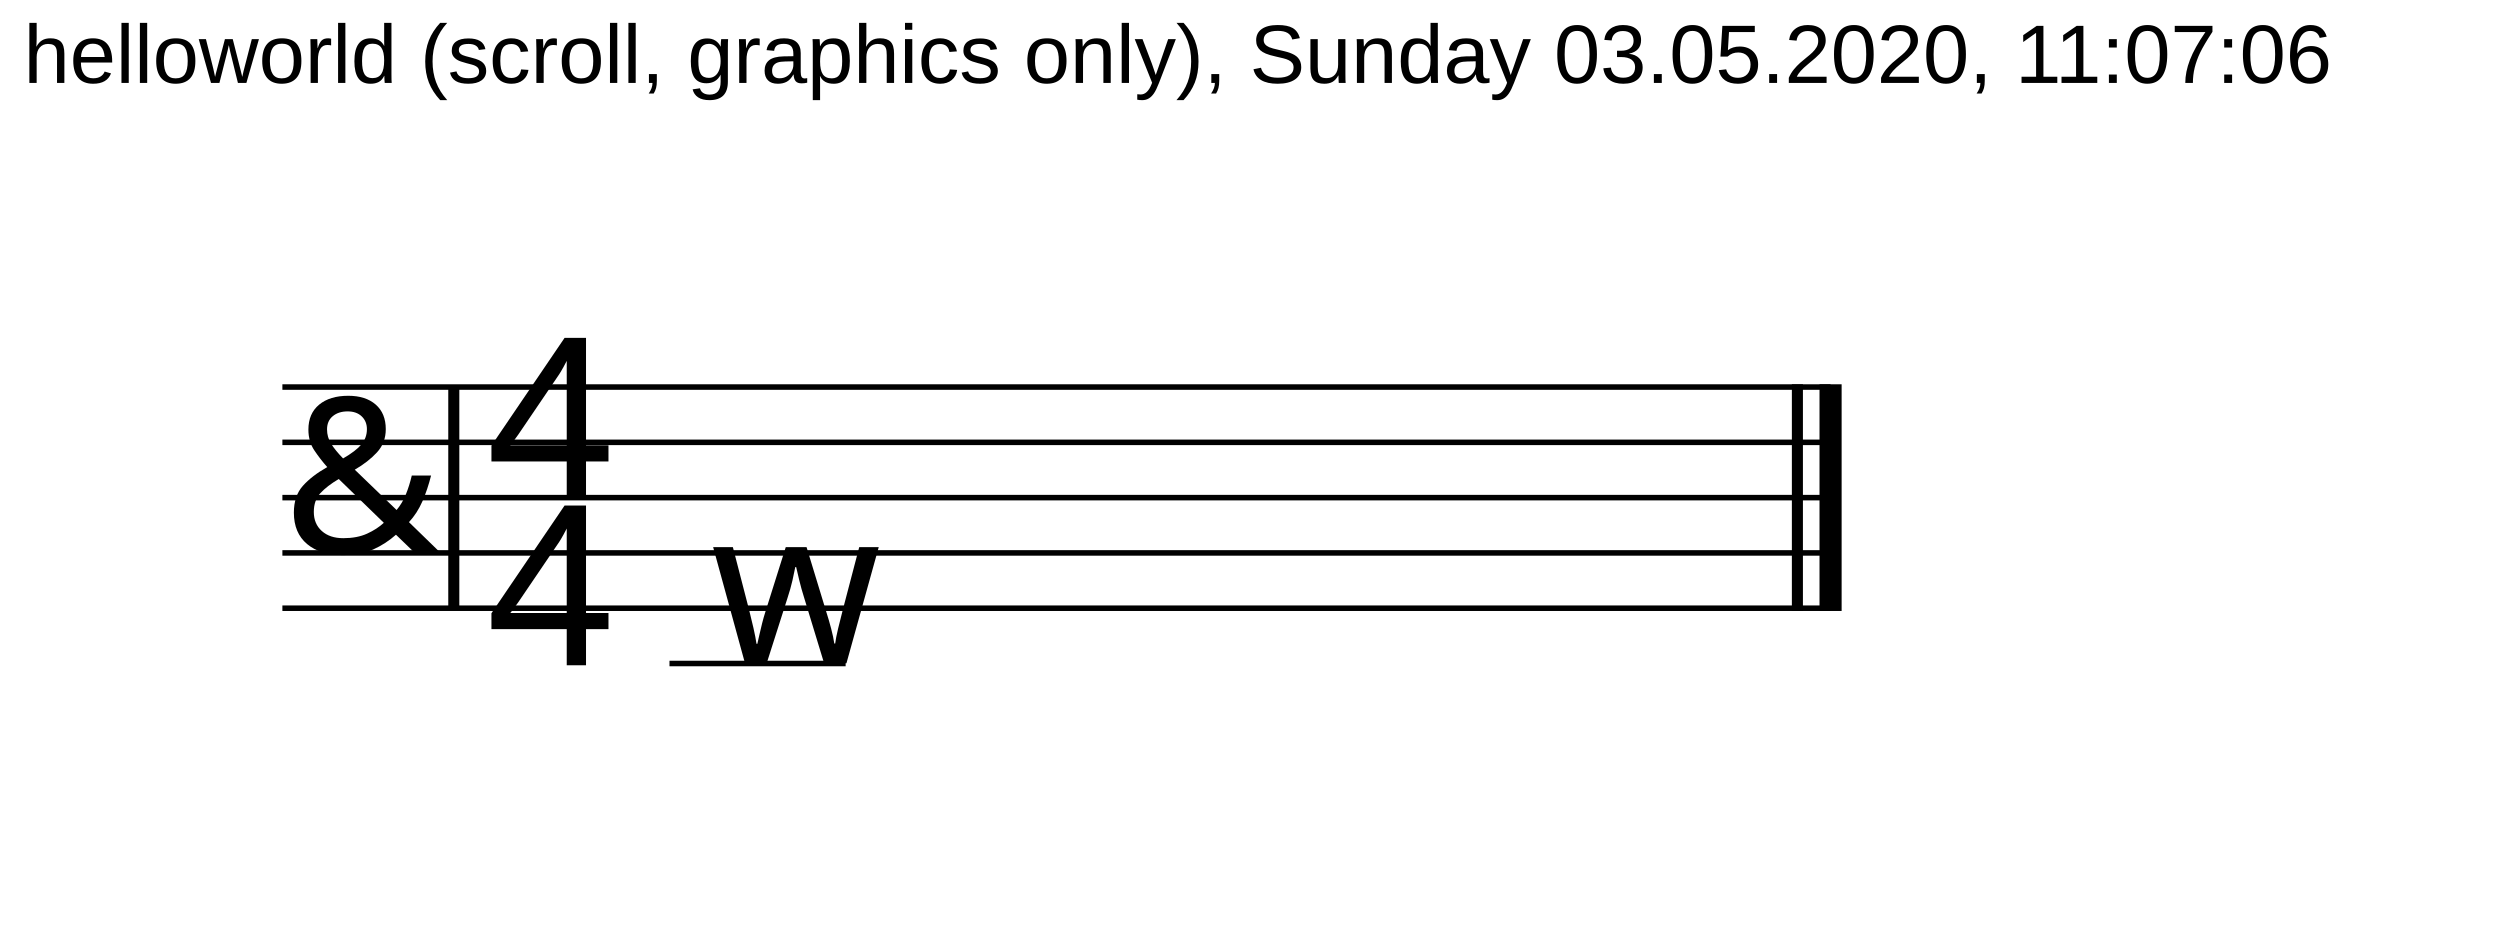
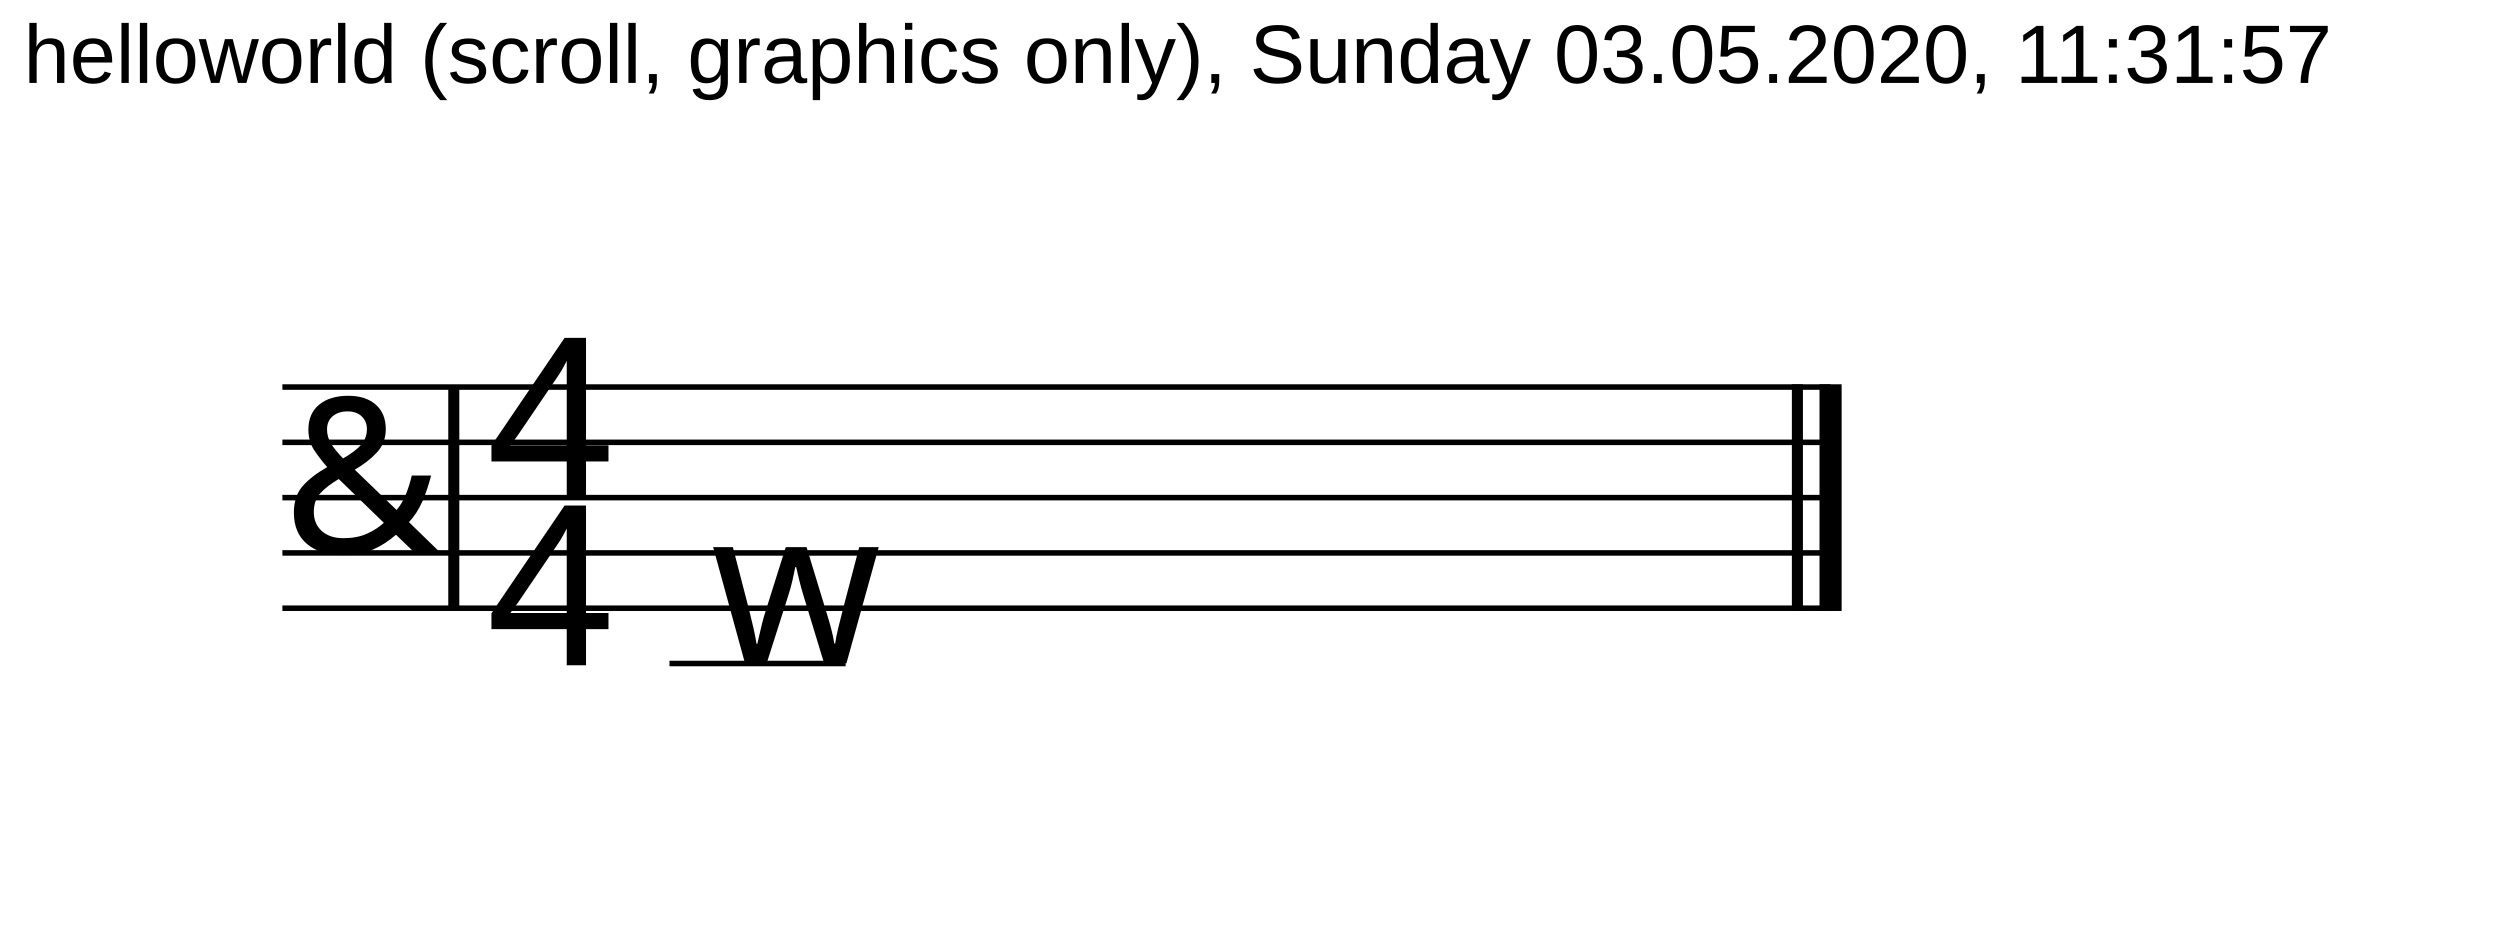
<svg xmlns="http://www.w3.org/2000/svg" width="450" height="168" viewBox="0 0 4500 1688">
  <defs>
    <style type="text/css">
			@font-face
			{
				font-family: 'CLicht';
				src: url('https://james-ingram-act-two.de/fonts/clicht_plain-webfont.eot');
				src: url('https://james-ingram-act-two.de/fonts/clicht_plain-webfont.eot?#iefix') format('embedded-opentype'),
				url('https://james-ingram-act-two.de/fonts/clicht_plain-webfont.woff') format('woff'),
				url('https://james-ingram-act-two.de/fonts/clicht_plain-webfont.ttf') format('truetype'),
				url('https://james-ingram-act-two.de/fonts/clicht_plain-webfont.svg#webfontl9D2oOyX') format('svg');
				font-weight: normal;
				font-style: normal;
			}
			@font-face
			{
				font-family: 'Arial';
				src: url('https://james-ingram-act-two.de/fonts/arial.ttf') format('truetype');
				font-weight:400;
				font-style: normal;
			}
			@font-face
			{
				font-family: 'Open Sans';
				src: url('https://james-ingram-act-two.de/fonts/OpenSans-Regular.ttf') format('truetype');
				font-weight:400;
				font-style: normal;
			}
			@font-face
			{
				font-family: 'Open Sans Condensed';
				src: url('https://james-ingram-act-two.de/fonts/OpenSans-CondBold.ttf') format('truetype');
				font-weight:600;
				font-style: normal;
			}
		    .mainTitle
            {
                font-family:"Open Sans";
                font-size:0px;
                text-anchor:middle
            }
            .author
            {
                font-family:"Open Sans";
                font-size:0px;
                text-anchor:end
            }
-             .notehead, .clef
+             .rest, .notehead, .clef
            {
                font-family:CLicht
            }
-             .notehead, .clef
+             .rest, .notehead, .clef
            {
                font-size:392px
            }
            .timeStamp, .timeSigNumerator, .timeSigDenominator
            {
                font-family:Arial
            }
            .timeStamp
            {
                font-size:150px
            }
            .timeSigNumerator, .timeSigDenominator
            {
                font-size:420px
            }
-             .staffline, .ledgerline
+             .staffline, .ledgerline, .stem
            {
                stroke:black;
                stroke-width:10px;
                fill:black
+             }
+             .stem
+             {
+                 stroke-linecap:round                
            }
            .normalBarline
            {
                stroke:black;
                stroke-width:20px
            }
            .thickBarline
            {
                stroke:black;
                stroke-width:40px
            }
            </style>
    <g id="trebleClef">
      <text class="clef">&amp;</text>
    </g>
    <g id="timeSig_4/4">
      <text class="timeSigNumerator" x="0" y="0">4</text>
      <text class="timeSigDenominator" x="0" y="303.2">4</text>
    </g>
  </defs>
  <g class="systems">
-     <text class="timeStamp" x="32" y="150">helloworld (scroll, graphics only), Sunday 03.05.2020, 11:07:06</text>
+     <text class="timeStamp" x="32" y="150">helloworld (scroll, graphics only), Sunday 03.05.2020, 11:31:57</text>
    <g class="system">
      <g class="staff" staffName="">
        <g class="stafflines">
          <line class="staffline" x1="500" y1="700" x2="3300" y2="700" />
          <line class="staffline" x1="500" y1="800" x2="3300" y2="800" />
          <line class="staffline" x1="500" y1="900" x2="3300" y2="900" />
          <line class="staffline" x1="500" y1="1000" x2="3300" y2="1000" />
          <line class="staffline" x1="500" y1="1100" x2="3300" y2="1100" />
        </g>
        <g class="voice">
          <use class="clef" href="#trebleClef" x="500" y="1000" />
          <line class="normalBarline" x1="810" y1="700" x2="810" y2="1100" />
          <use class="timeSig" href="#timeSig_4/4" x="868.462" y="900" />
          <g class="chord">
            <g class="graphics">
              <text class="notehead" x="1274.743" y="1200">w</text>
              <g class="ledgerlines">
                <line class="ledgerline" x1="1200.102" y1="1200" x2="1518.668" y2="1200" />
              </g>
            </g>
          </g>
          <g class="endOfScoreBarline">
            <line class="normalBarline" x1="3240" y1="695" x2="3240" y2="1105" />
            <line class="thickBarline" x1="3300" y1="695" x2="3300" y2="1105" />
          </g>
        </g>
      </g>
      <g class="staffConnectors" />
    </g>
  </g>
</svg>
